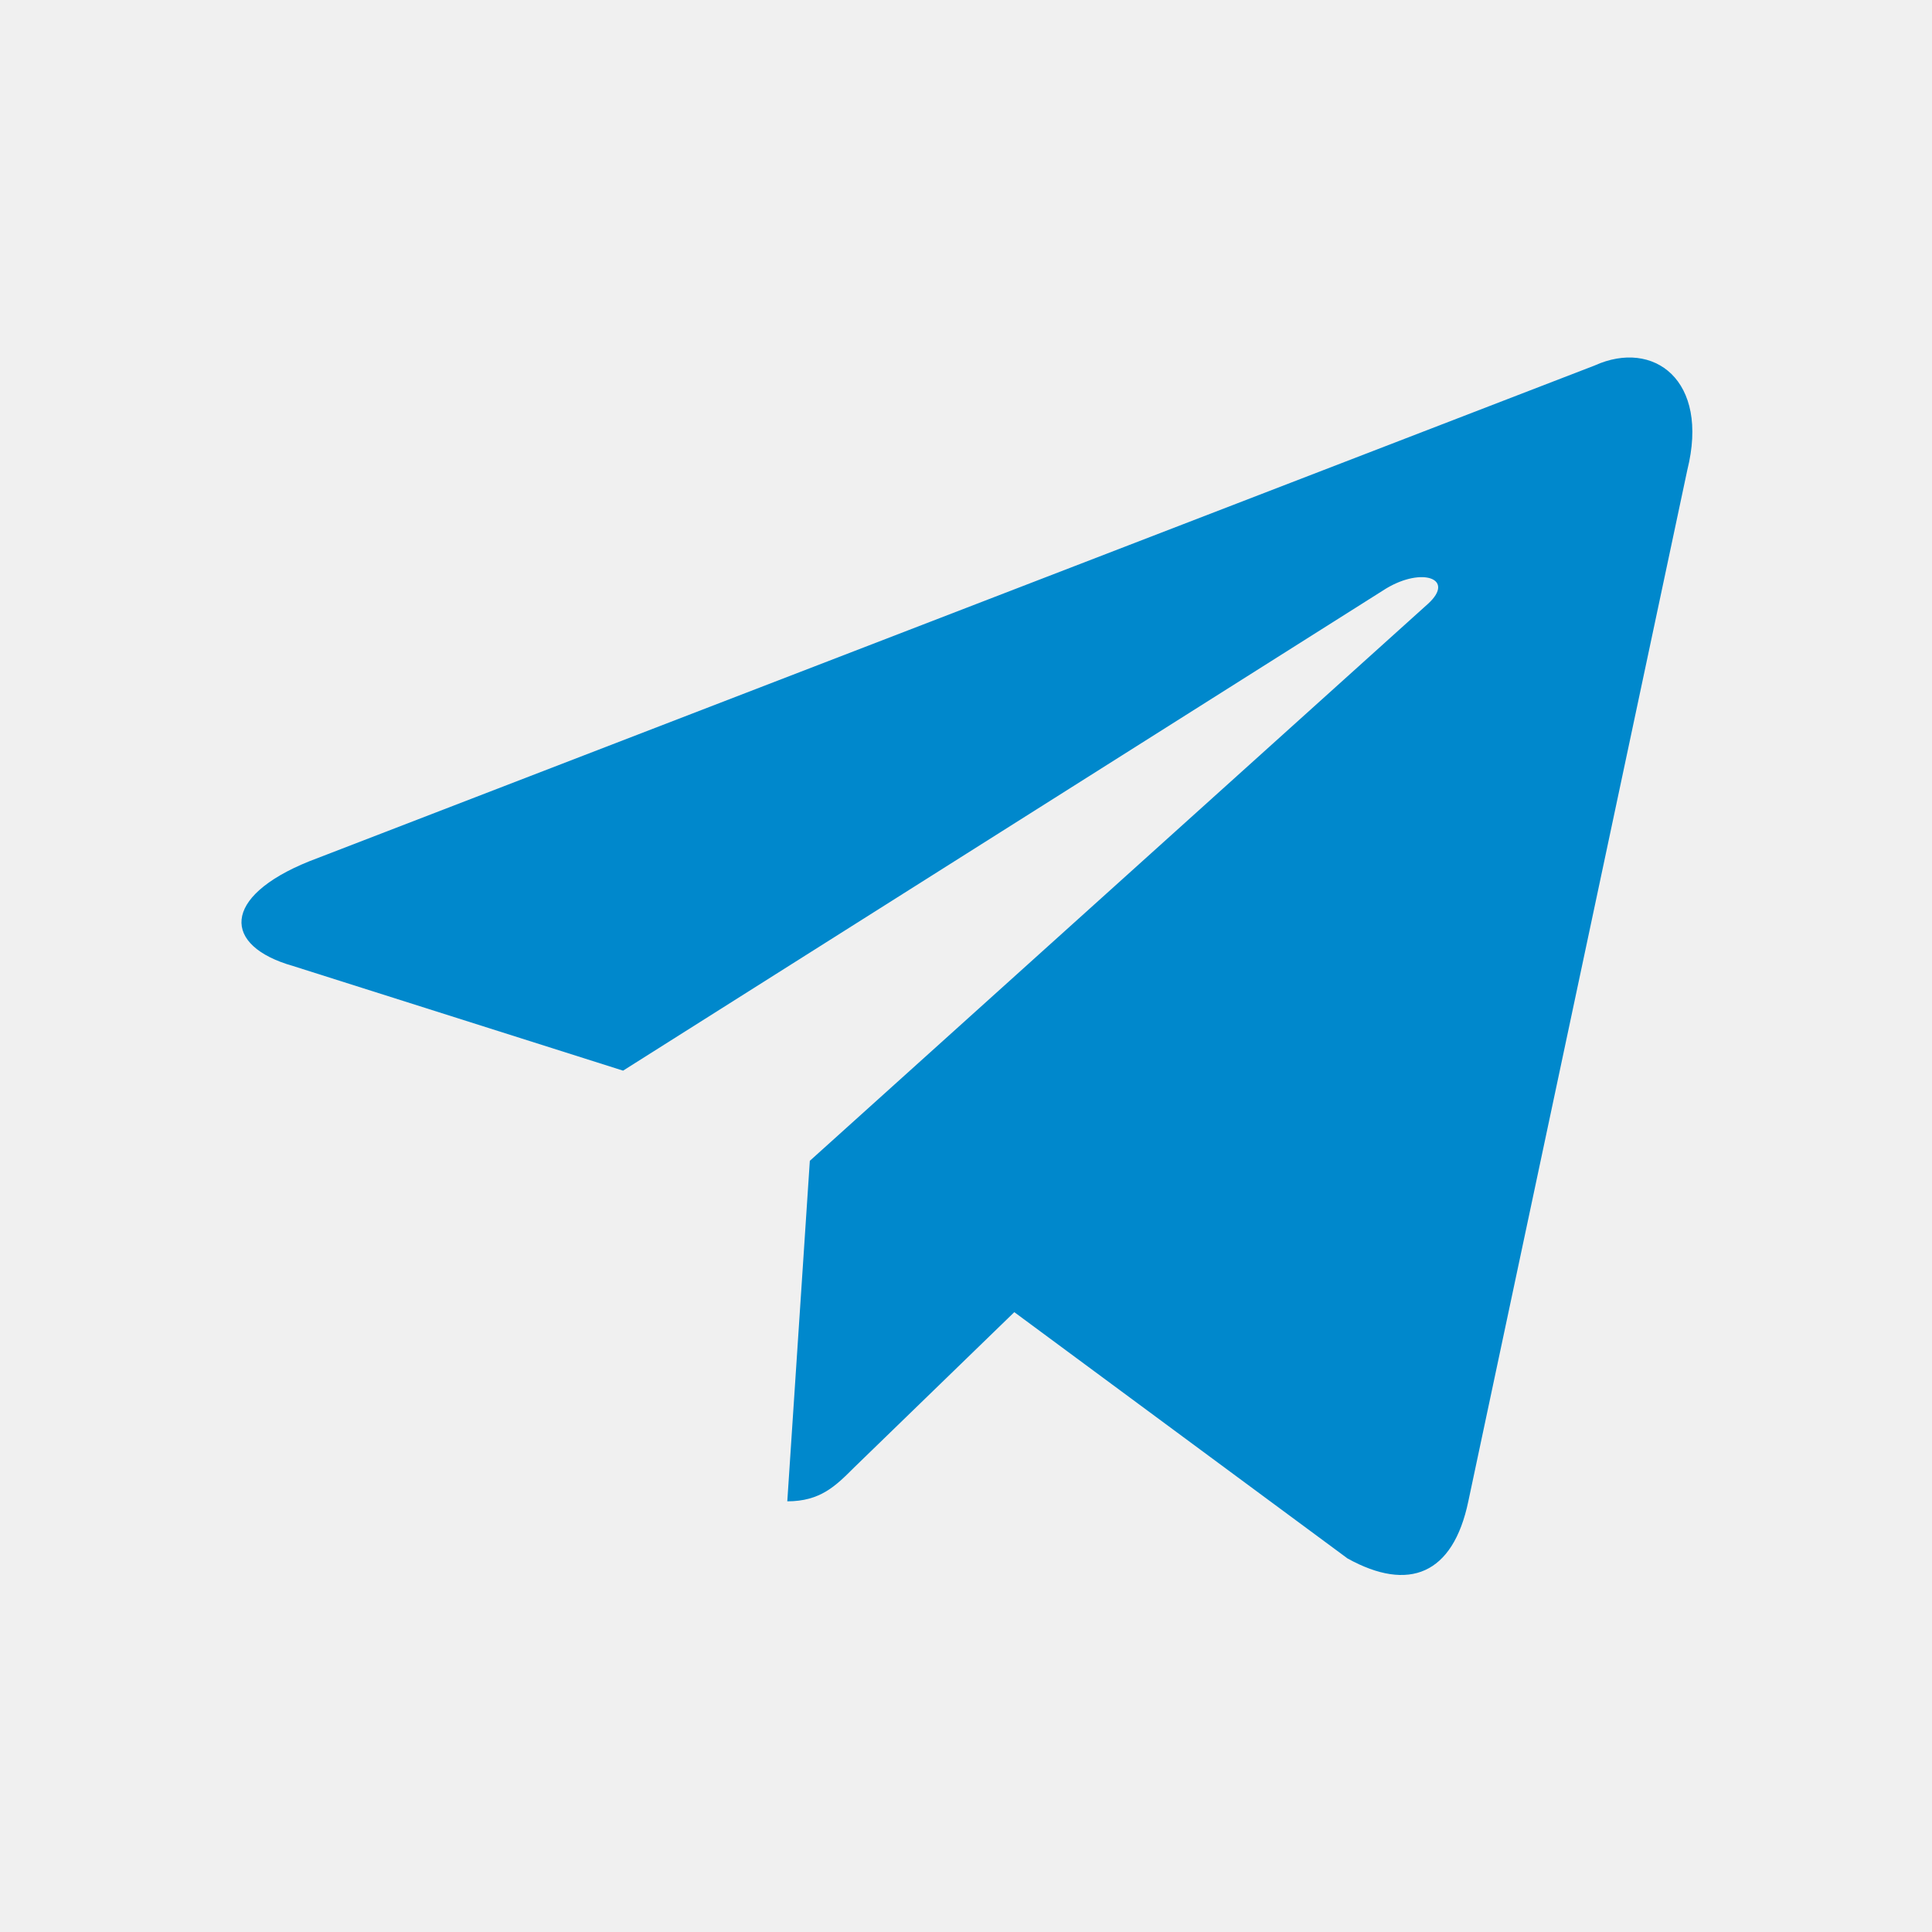
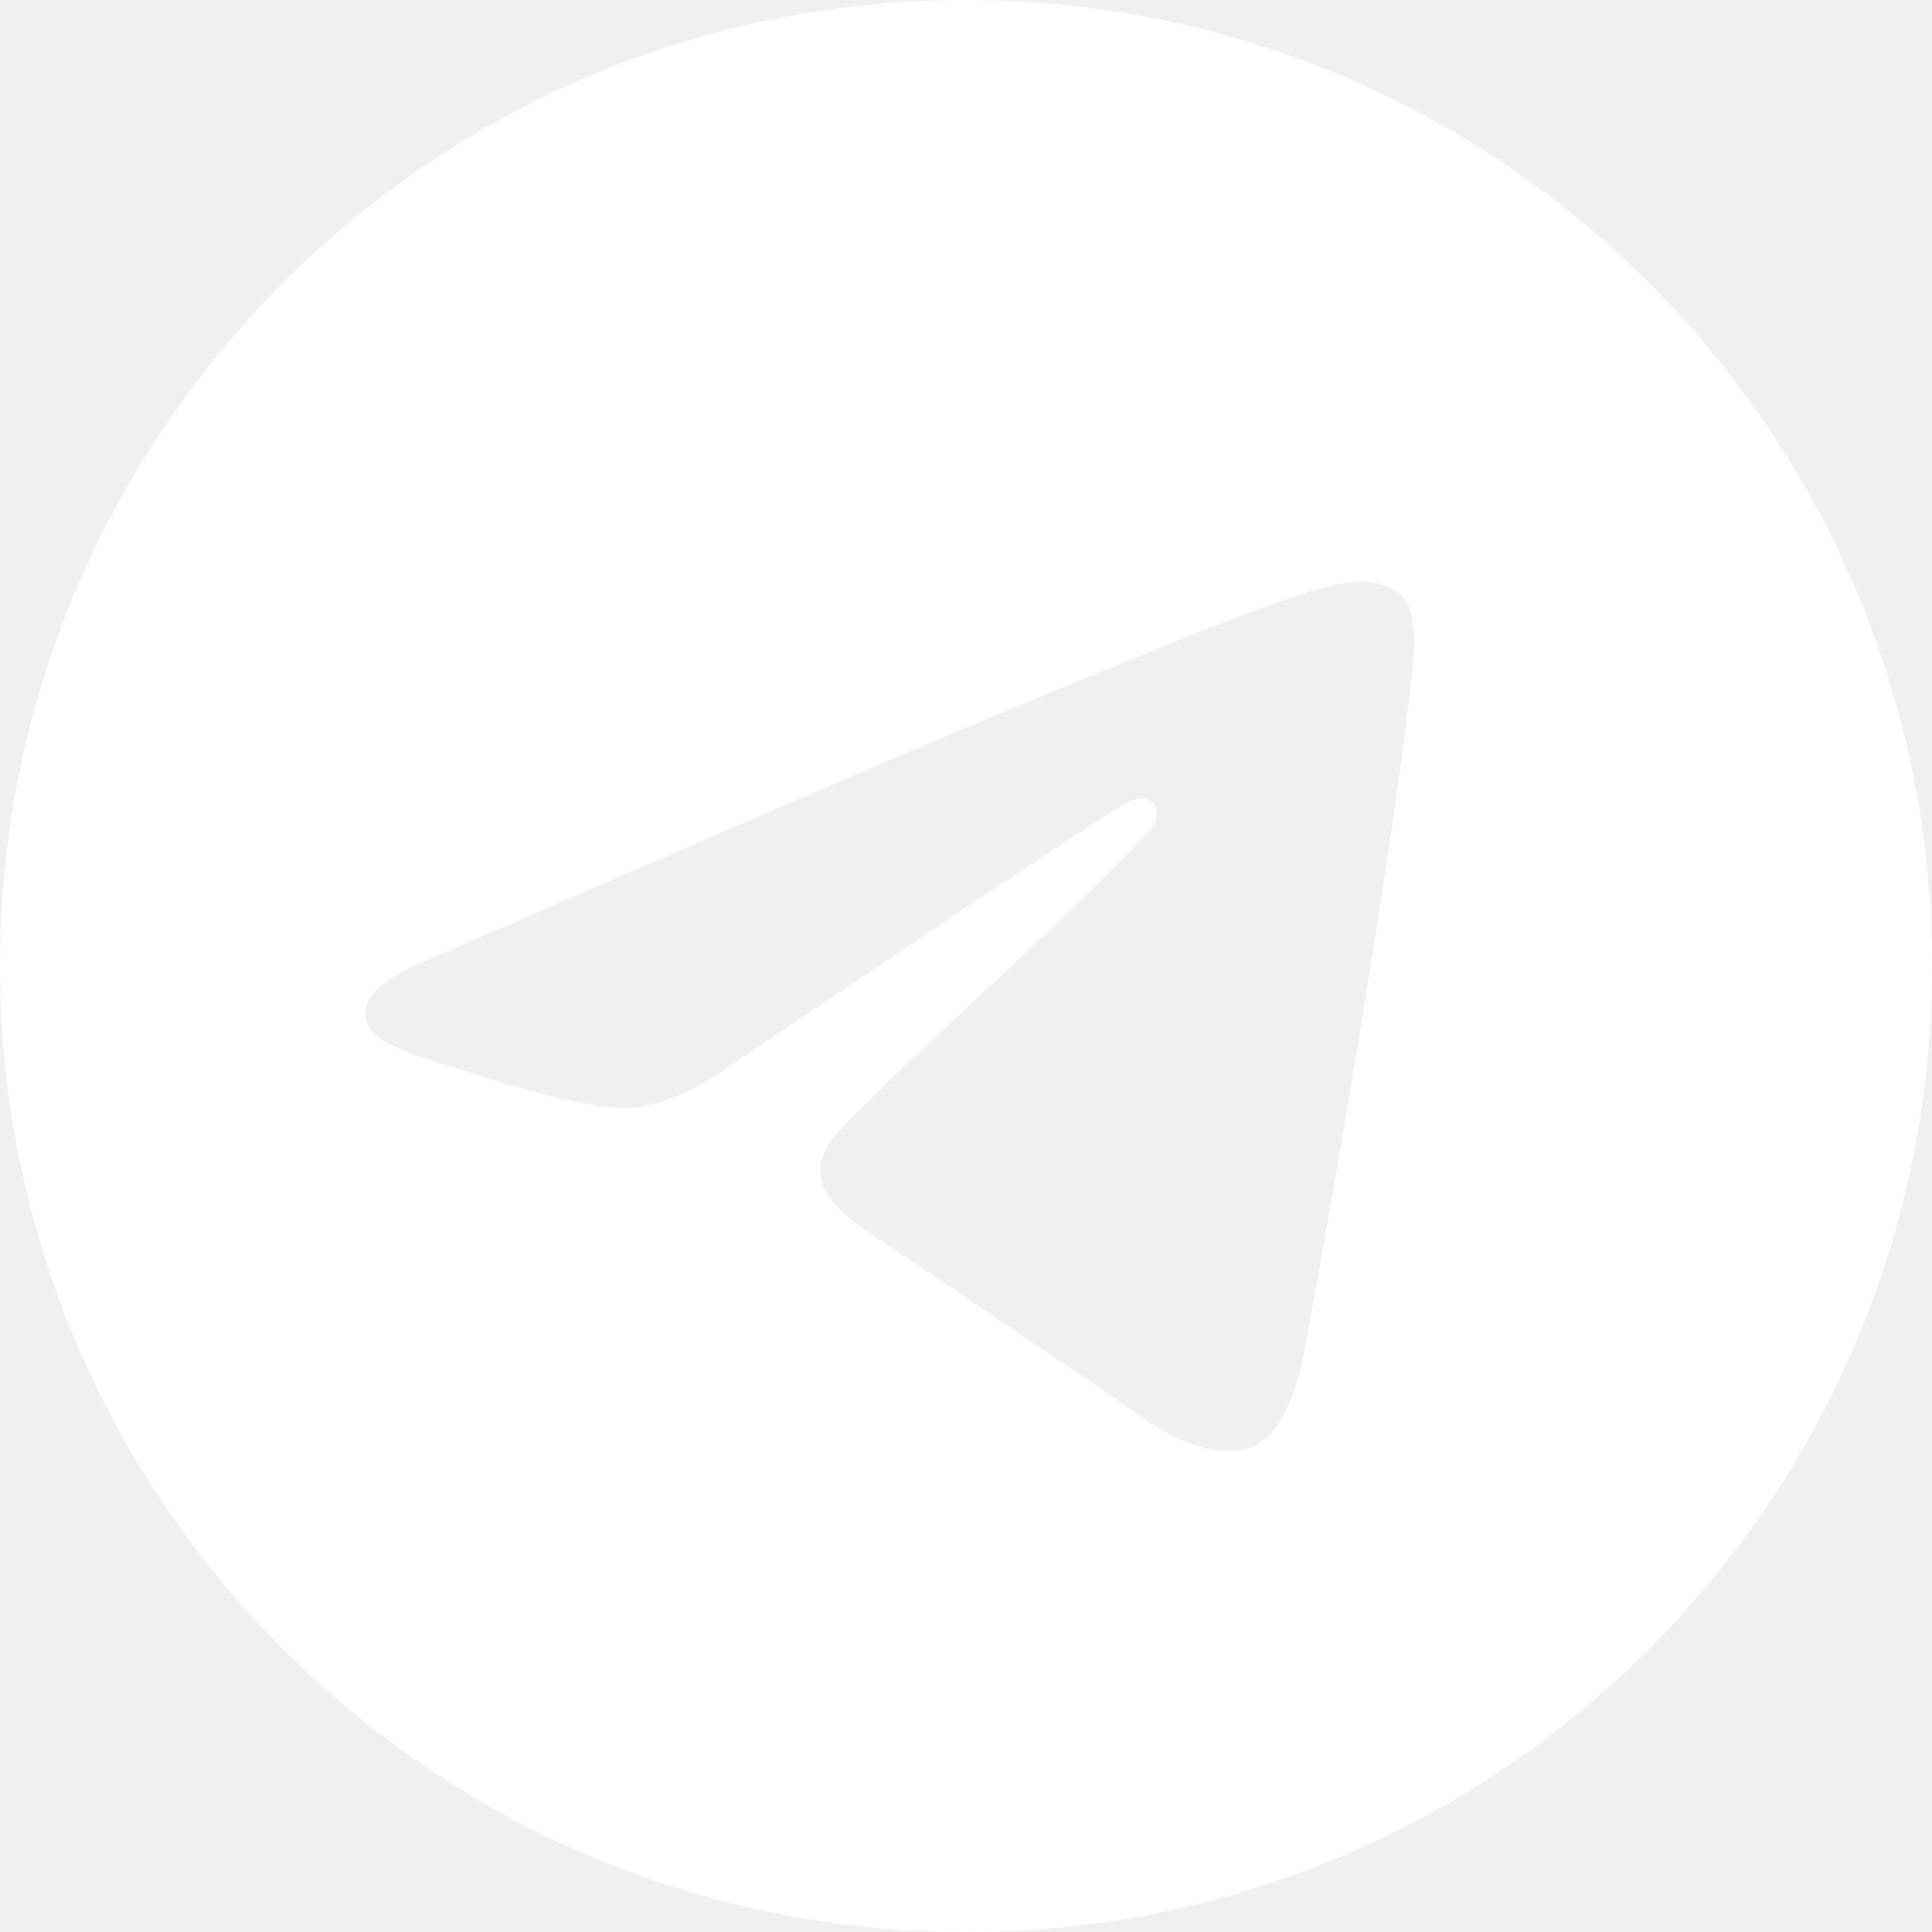
- <svg xmlns="http://www.w3.org/2000/svg" t="1521727933736" class="icon" style="" viewBox="0 0 1024 1024" version="1.1" p-id="1440" width="200" height="200">
+ <svg xmlns="http://www.w3.org/2000/svg" width="24" height="24" xml:space="preserve" overflow="hidden">
  <defs>
-     <style type="text/css" />
+     <clipPath id="clip0">
+       <rect x="628" y="348" width="24" height="24" />
+     </clipPath>
  </defs>
-   <path d="M417.28 795.733 429.227 615.253 756.907 320C771.413 306.773 753.92 300.373 734.72 311.893L330.24 567.467 155.307 512C117.76 501.333 117.333 475.307 163.84 456.533L845.227 193.707C876.373 179.627 906.24 201.387 894.293 249.173L778.24 795.733C770.133 834.56 746.667 843.947 714.24 826.027L537.6 695.467 452.693 777.813C442.88 787.627 434.773 795.733 417.28 795.733Z" p-id="1441" fill="#0088cc" />
+   <g clip-path="url(#clip0)" transform="translate(-628 -348)">
+     <path d="M639.944 348C633.338 348.031 628 353.394 628 360 628 366.627 633.373 372 640 372 646.627 372 652 366.627 652 360 652 353.373 646.627 348 640 348 639.981 348 639.963 348 639.944 348ZM644.906 355.224C645.006 355.222 645.227 355.247 645.371 355.364 645.467 355.447 645.528 355.563 645.542 355.689 645.558 355.782 645.578 355.995 645.562 356.161 645.382 358.059 644.6 362.663 644.202 364.788 644.034 365.688 643.703 365.989 643.382 366.018 642.686 366.083 642.157 365.558 641.482 365.116 640.426 364.423 639.829 363.992 638.804 363.316 637.619 362.536 638.387 362.106 639.062 361.406 639.239 361.222 642.309 358.429 642.369 358.176 642.376 358.144 642.383 358.026 642.313 357.964 642.243 357.902 642.139 357.923 642.064 357.94 641.958 357.964 640.271 359.08 637.003 361.285 636.523 361.615 636.09 361.775 635.701 361.765 635.273 361.757 634.449 361.524 633.836 361.325 633.084 361.08 632.487 360.951 632.539 360.536 632.566 360.32 632.864 360.099 633.432 359.873 636.93 358.349 639.262 357.344 640.43 356.859 643.762 355.473 644.455 355.232 644.906 355.224Z" fill="#FFFFFF" />
+   </g>
</svg>
